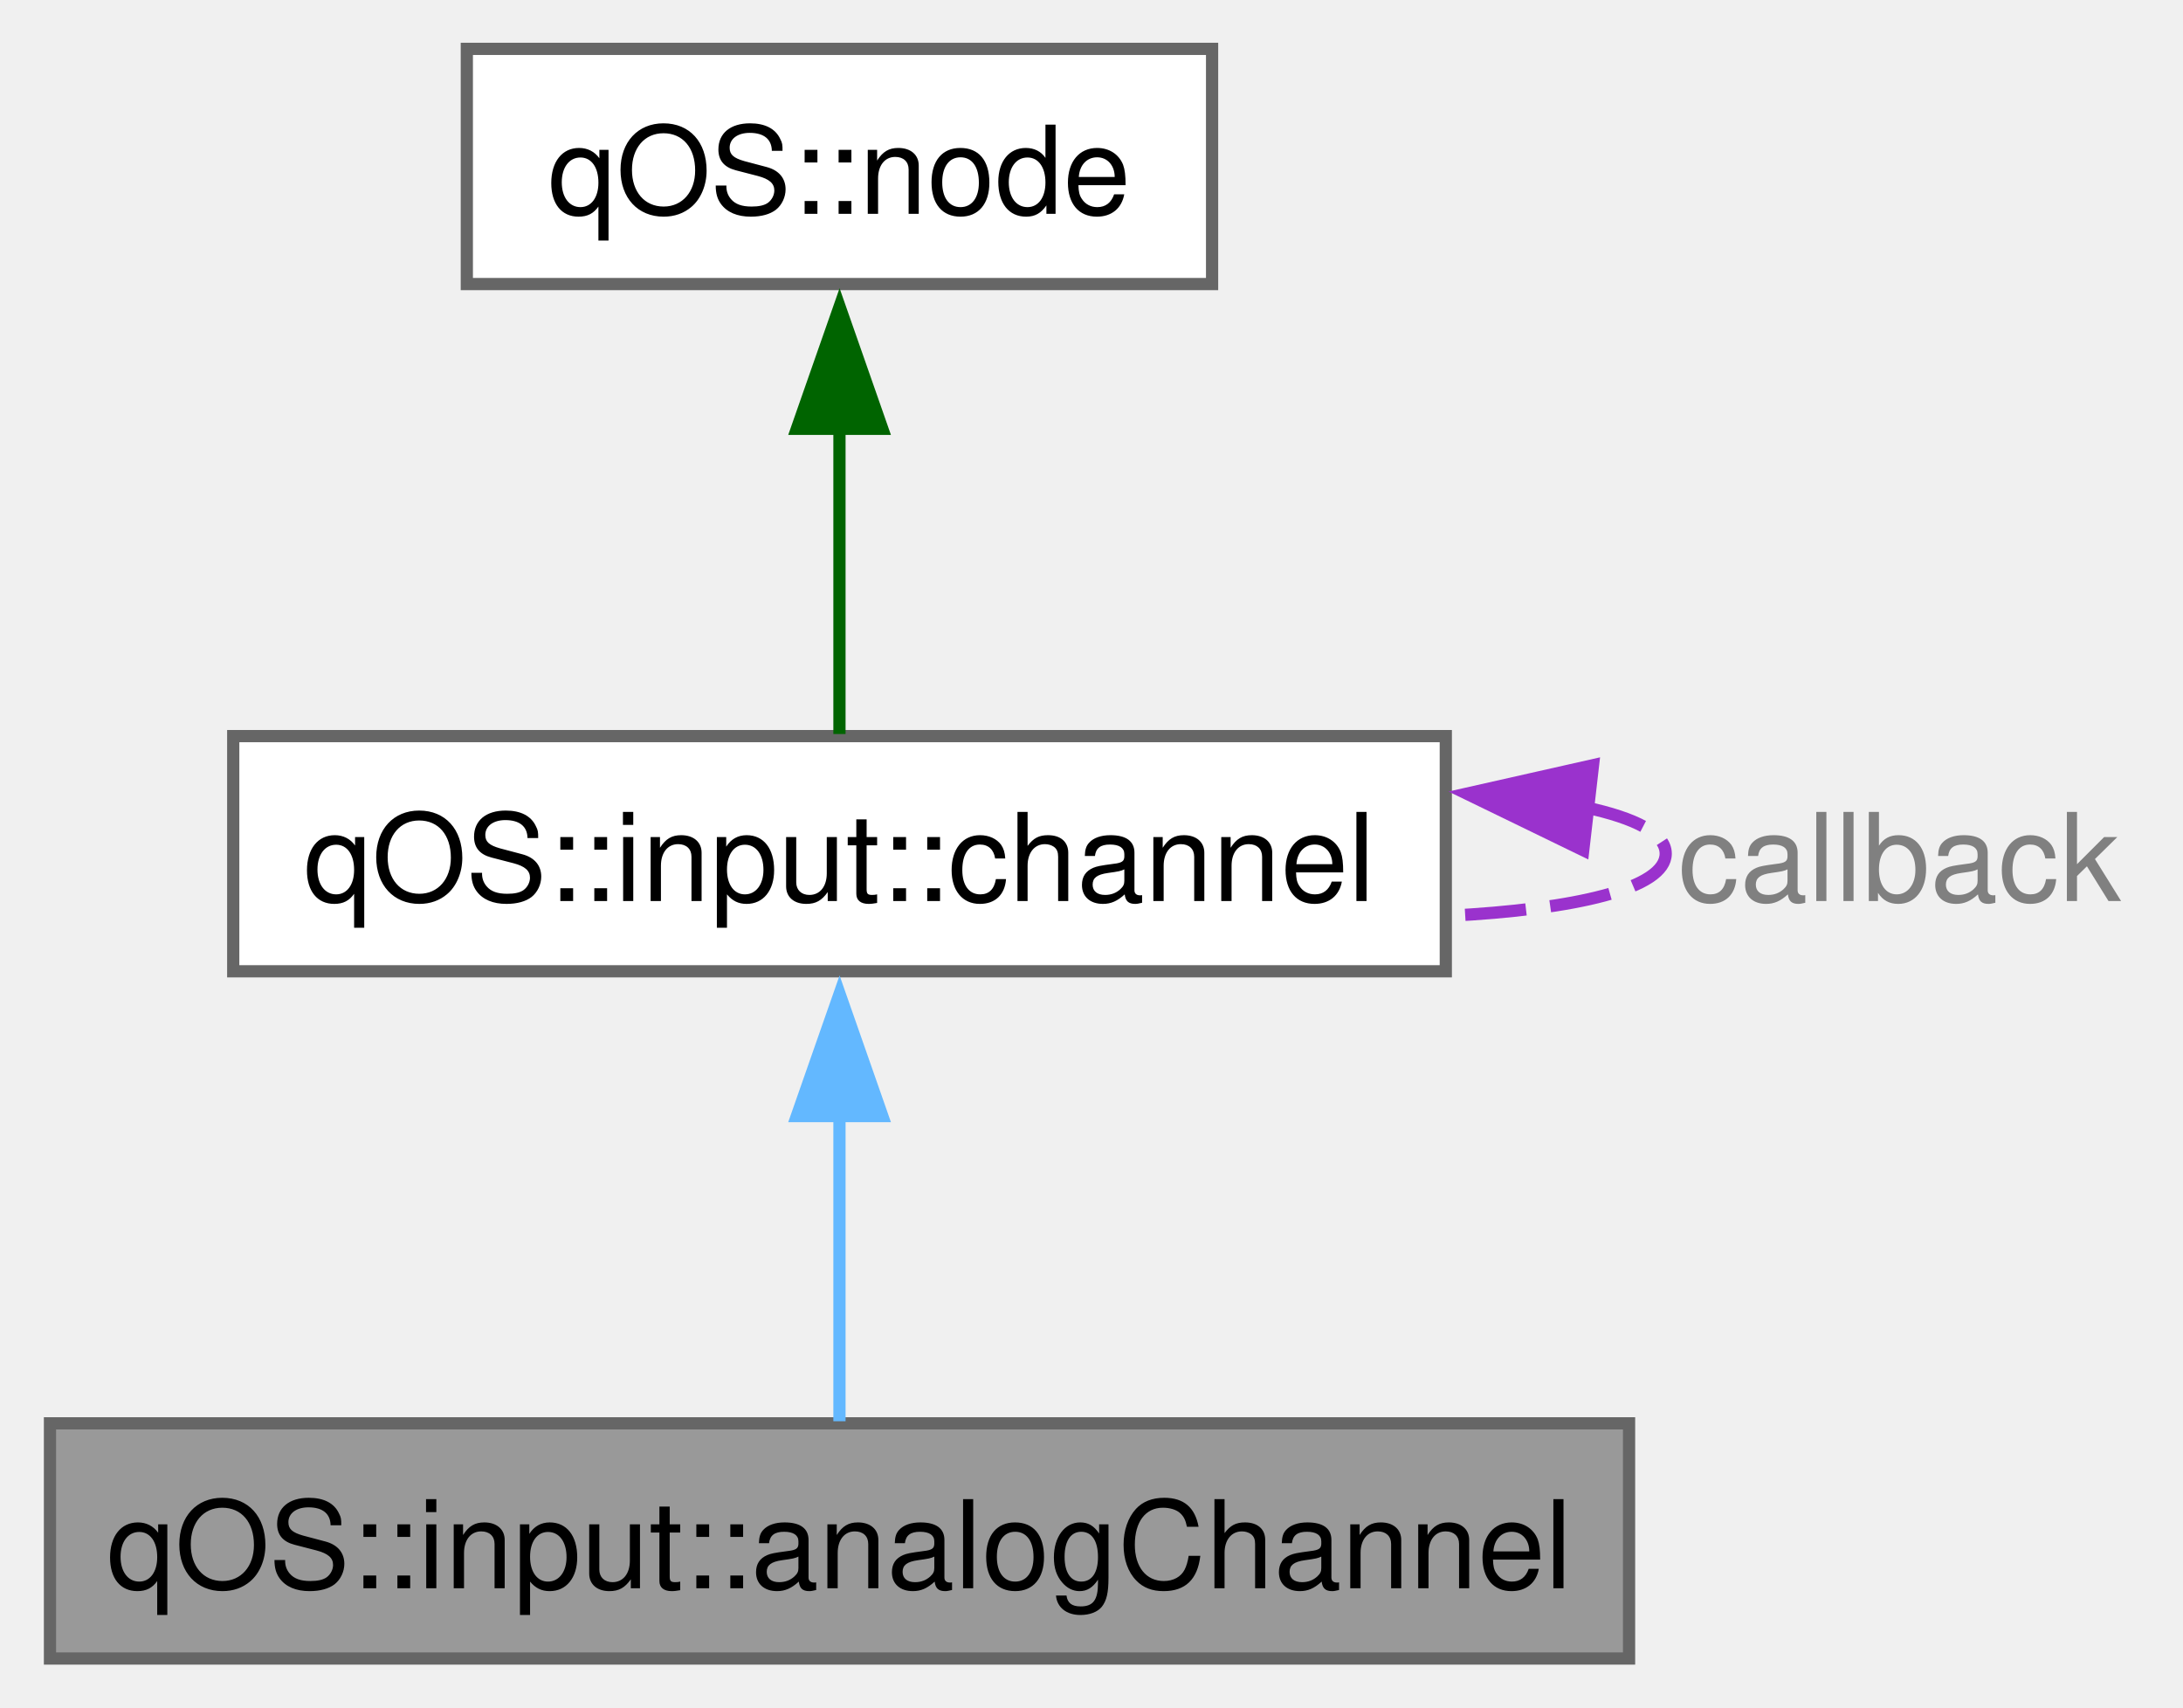
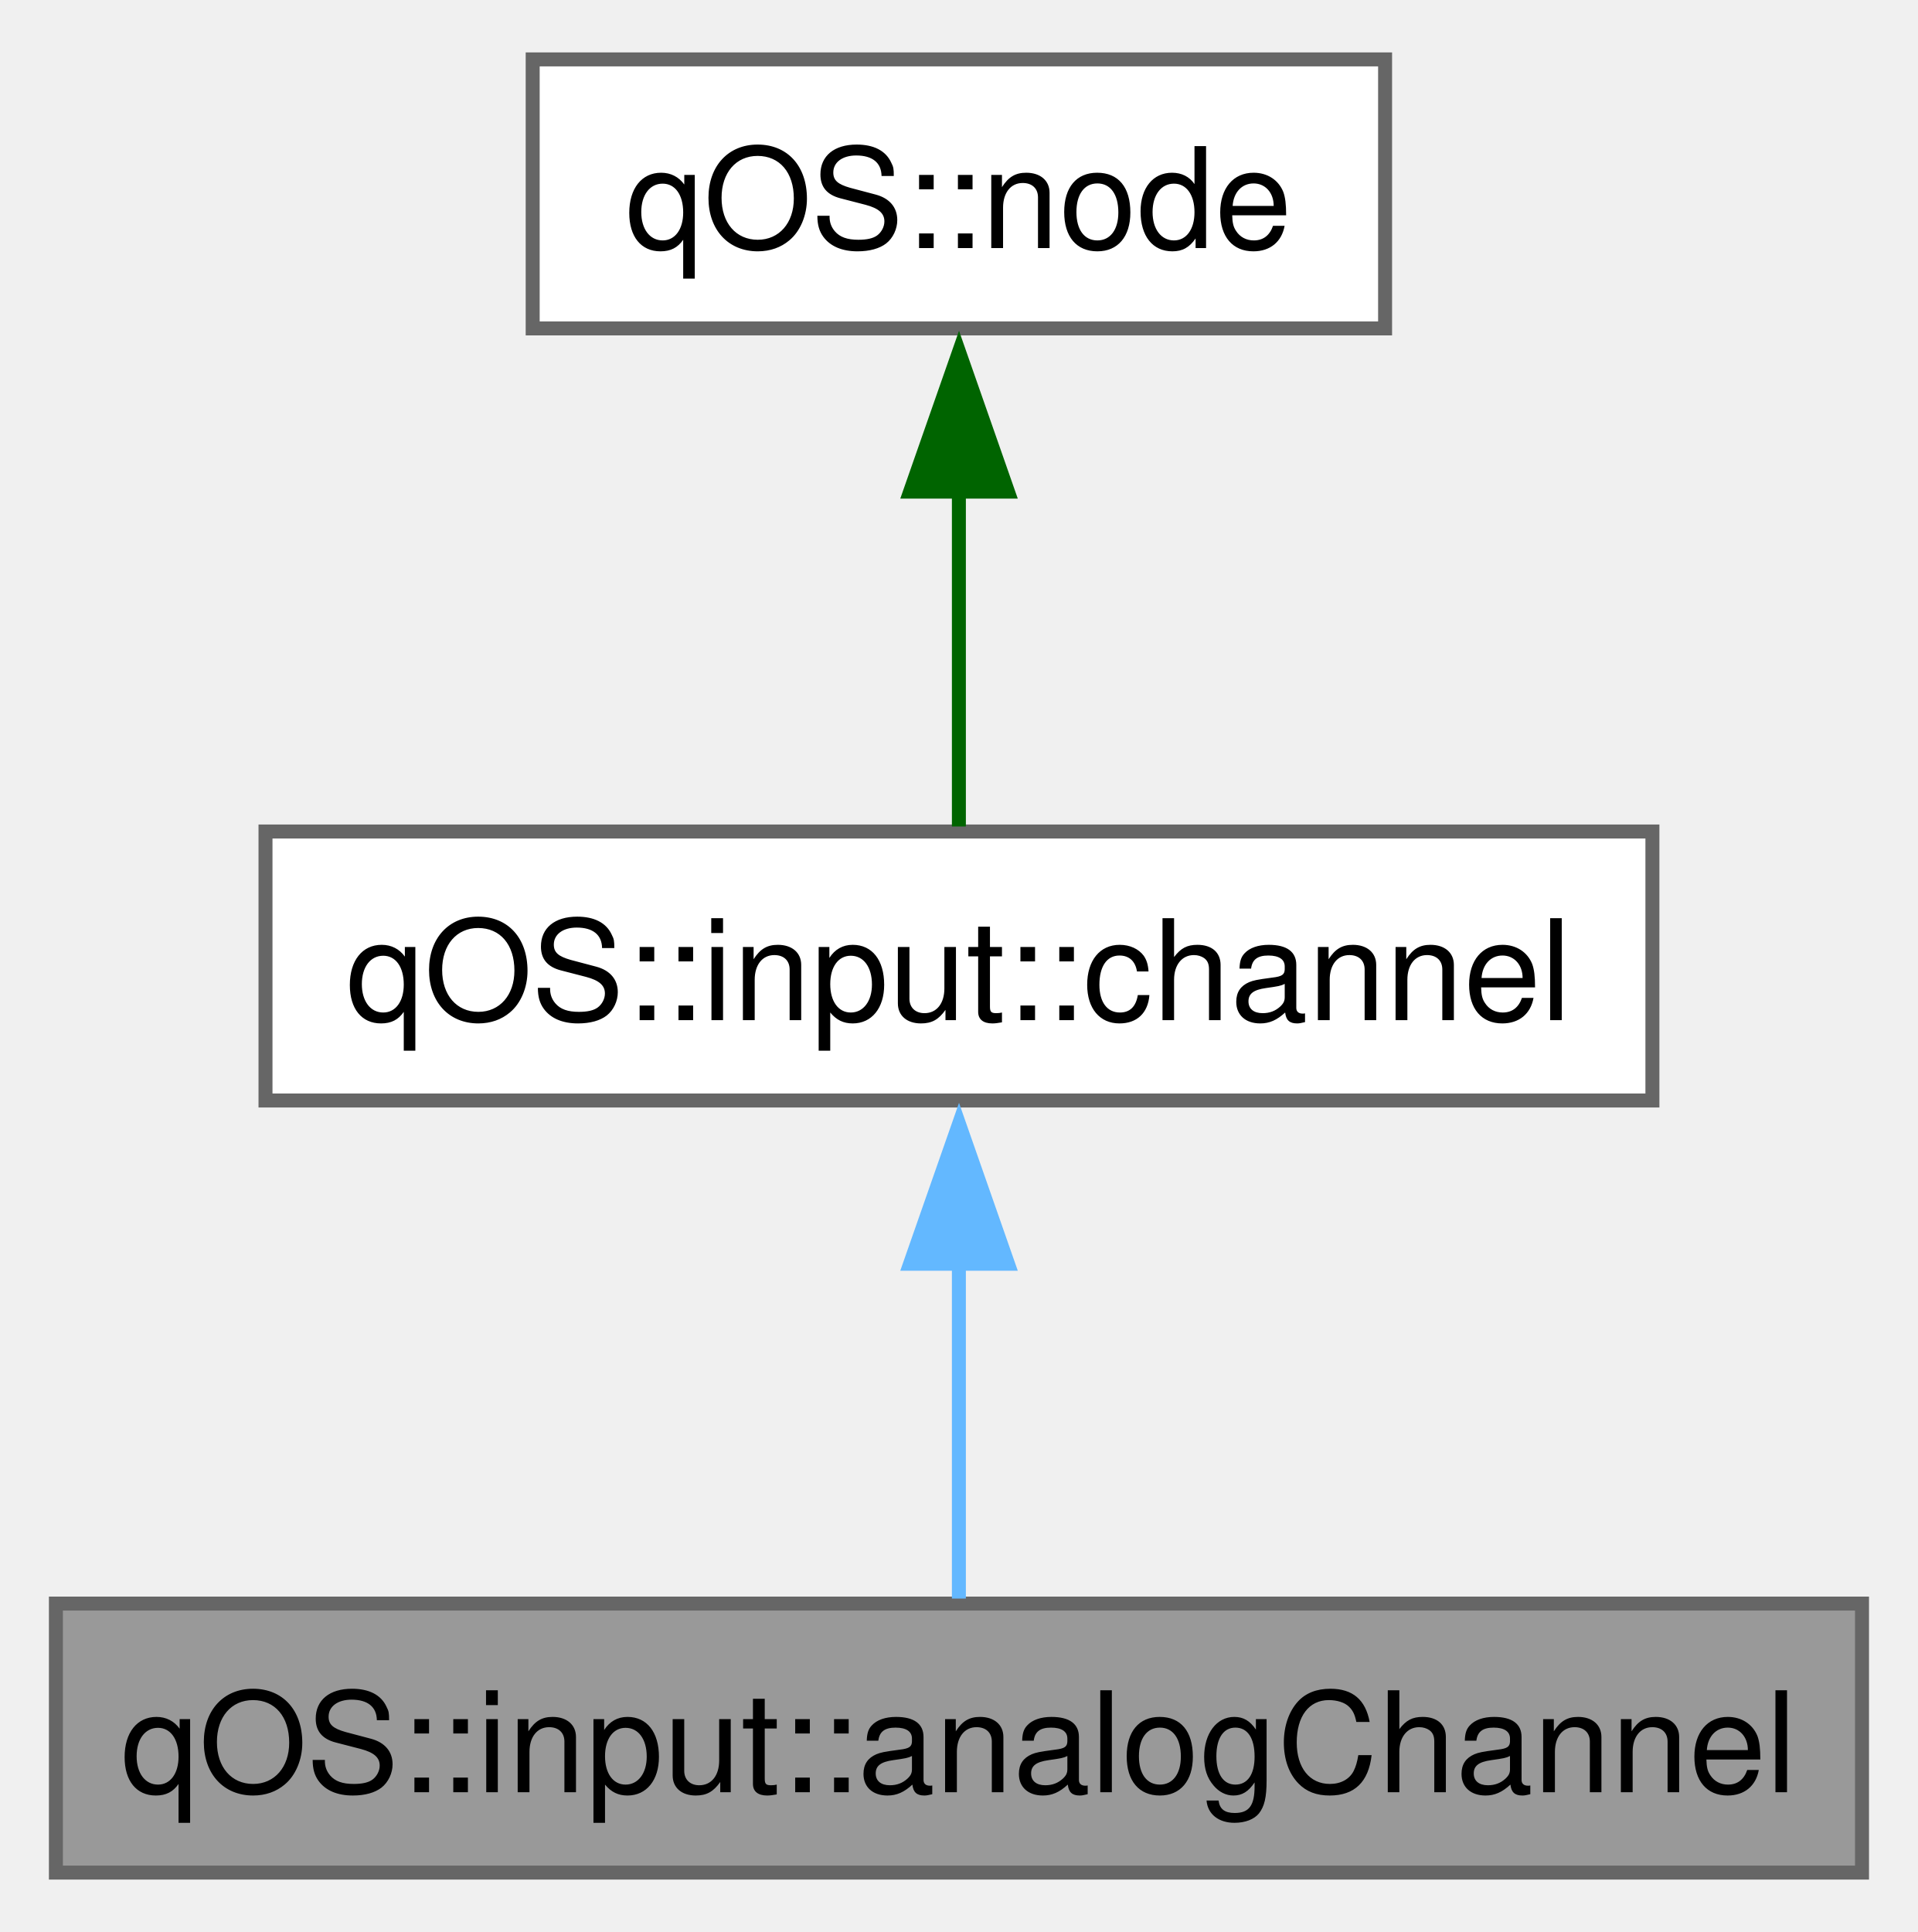
- <svg xmlns="http://www.w3.org/2000/svg" xmlns:xlink="http://www.w3.org/1999/xlink" width="179pt" height="140pt" viewBox="0.00 0.00 178.50 139.75">
-   <g id="graph0" class="graph" transform="scale(1 1) rotate(0) translate(4 135.75)">
+ <svg xmlns="http://www.w3.org/2000/svg" xmlns:xlink="http://www.w3.org/1999/xlink" width="137pt" height="138pt" viewBox="0.00 0.00 137.25 137.75">
+   <g id="graph0" class="graph" transform="scale(1 1) rotate(0) translate(4 133.75)">
    <g id="Node000001" class="node">
      <g id="a_Node000001">
        <a xlink:title="An analog input-channel object.">
          <polygon fill="#999999" stroke="#666666" points="129.25,-19.25 0,-19.25 0,0 129.25,0 129.25,-19.25" />
          <text text-anchor="middle" x="64.62" y="-5.75" font-family="Helvetica,sans-Serif" font-size="10.00">qOS::input::analogChannel</text>
        </a>
      </g>
    </g>
    <g id="Node000002" class="node">
      <g id="a_Node000002">
        <a xlink:href="classq_o_s_1_1input_1_1channel.html" target="_top" xlink:title=" ">
-           <polygon fill="white" stroke="#666666" points="114.25,-75.5 15,-75.5 15,-56.25 114.25,-56.25 114.25,-75.5" />
-           <text text-anchor="middle" x="64.62" y="-62" font-family="Helvetica,sans-Serif" font-size="10.00">qOS::input::channel</text>
+           <polygon fill="white" stroke="#666666" points="114.25,-74.5 15,-74.5 15,-55.25 114.25,-55.25 114.25,-74.5" />
+           <text text-anchor="middle" x="64.62" y="-61" font-family="Helvetica,sans-Serif" font-size="10.00">qOS::input::channel</text>
        </a>
      </g>
    </g>
    <g id="edge1_Node000001_Node000002" class="edge">
      <g id="a_edge1_Node000001_Node000002">
        <a xlink:title=" ">
-           <path fill="none" stroke="#63b8ff" d="M64.62,-44.69C64.62,-35.98 64.62,-26.24 64.62,-19.42" />
-           <polygon fill="#63b8ff" stroke="#63b8ff" points="61.13,-44.4 64.63,-54.4 68.13,-44.4 61.13,-44.4" />
+           <path fill="none" stroke="#63b8ff" d="M64.62,-43.63C64.62,-35.34 64.62,-26.17 64.62,-19.61" />
+           <polygon fill="#63b8ff" stroke="#63b8ff" points="61.13,-43.57 64.63,-53.57 68.13,-43.57 61.13,-43.57" />
        </a>
      </g>
-     </g>
-     <g id="edge3_Node000002_Node000002" class="edge">
-       <g id="a_edge3_Node000002_Node000002">
-         <a xlink:title=" ">
-           <path fill="none" stroke="#9a32cd" stroke-dasharray="5,2" d="M125.67,-69.67C129.76,-68.79 132.25,-67.53 132.25,-65.88 132.25,-63.02 124.81,-61.32 114.46,-60.79" />
-           <polygon fill="#9a32cd" stroke="#9a32cd" points="125.5,-66.16 115.97,-70.79 126.3,-73.12 125.5,-66.16" />
-         </a>
-       </g>
-       <text text-anchor="middle" x="151.38" y="-62" font-family="Helvetica,sans-Serif" font-size="10.00" fill="grey"> callback</text>
    </g>
    <g id="Node000003" class="node">
      <g id="a_Node000003">
        <a xlink:href="classq_o_s_1_1node.html" target="_top" xlink:title="A list-node object (Used internally)">
-           <polygon fill="white" stroke="#666666" points="95.12,-131.75 34.12,-131.75 34.12,-112.5 95.12,-112.5 95.12,-131.75" />
-           <text text-anchor="middle" x="64.62" y="-118.25" font-family="Helvetica,sans-Serif" font-size="10.00">qOS::node</text>
+           <polygon fill="white" stroke="#666666" points="95.12,-129.75 34.12,-129.75 34.12,-110.5 95.12,-110.5 95.12,-129.75" />
+           <text text-anchor="middle" x="64.62" y="-116.25" font-family="Helvetica,sans-Serif" font-size="10.00">qOS::node</text>
        </a>
      </g>
    </g>
    <g id="edge2_Node000002_Node000003" class="edge">
      <g id="a_edge2_Node000002_Node000003">
        <a xlink:title=" ">
-           <path fill="none" stroke="darkgreen" d="M64.62,-100.94C64.62,-92.23 64.62,-82.49 64.62,-75.67" />
-           <polygon fill="darkgreen" stroke="darkgreen" points="61.13,-100.65 64.63,-110.65 68.13,-100.65 61.13,-100.65" />
+           <path fill="none" stroke="darkgreen" d="M64.62,-98.88C64.62,-90.59 64.62,-81.42 64.62,-74.86" />
+           <polygon fill="darkgreen" stroke="darkgreen" points="61.13,-98.82 64.63,-108.82 68.13,-98.82 61.13,-98.82" />
        </a>
      </g>
    </g>
  </g>
</svg>
